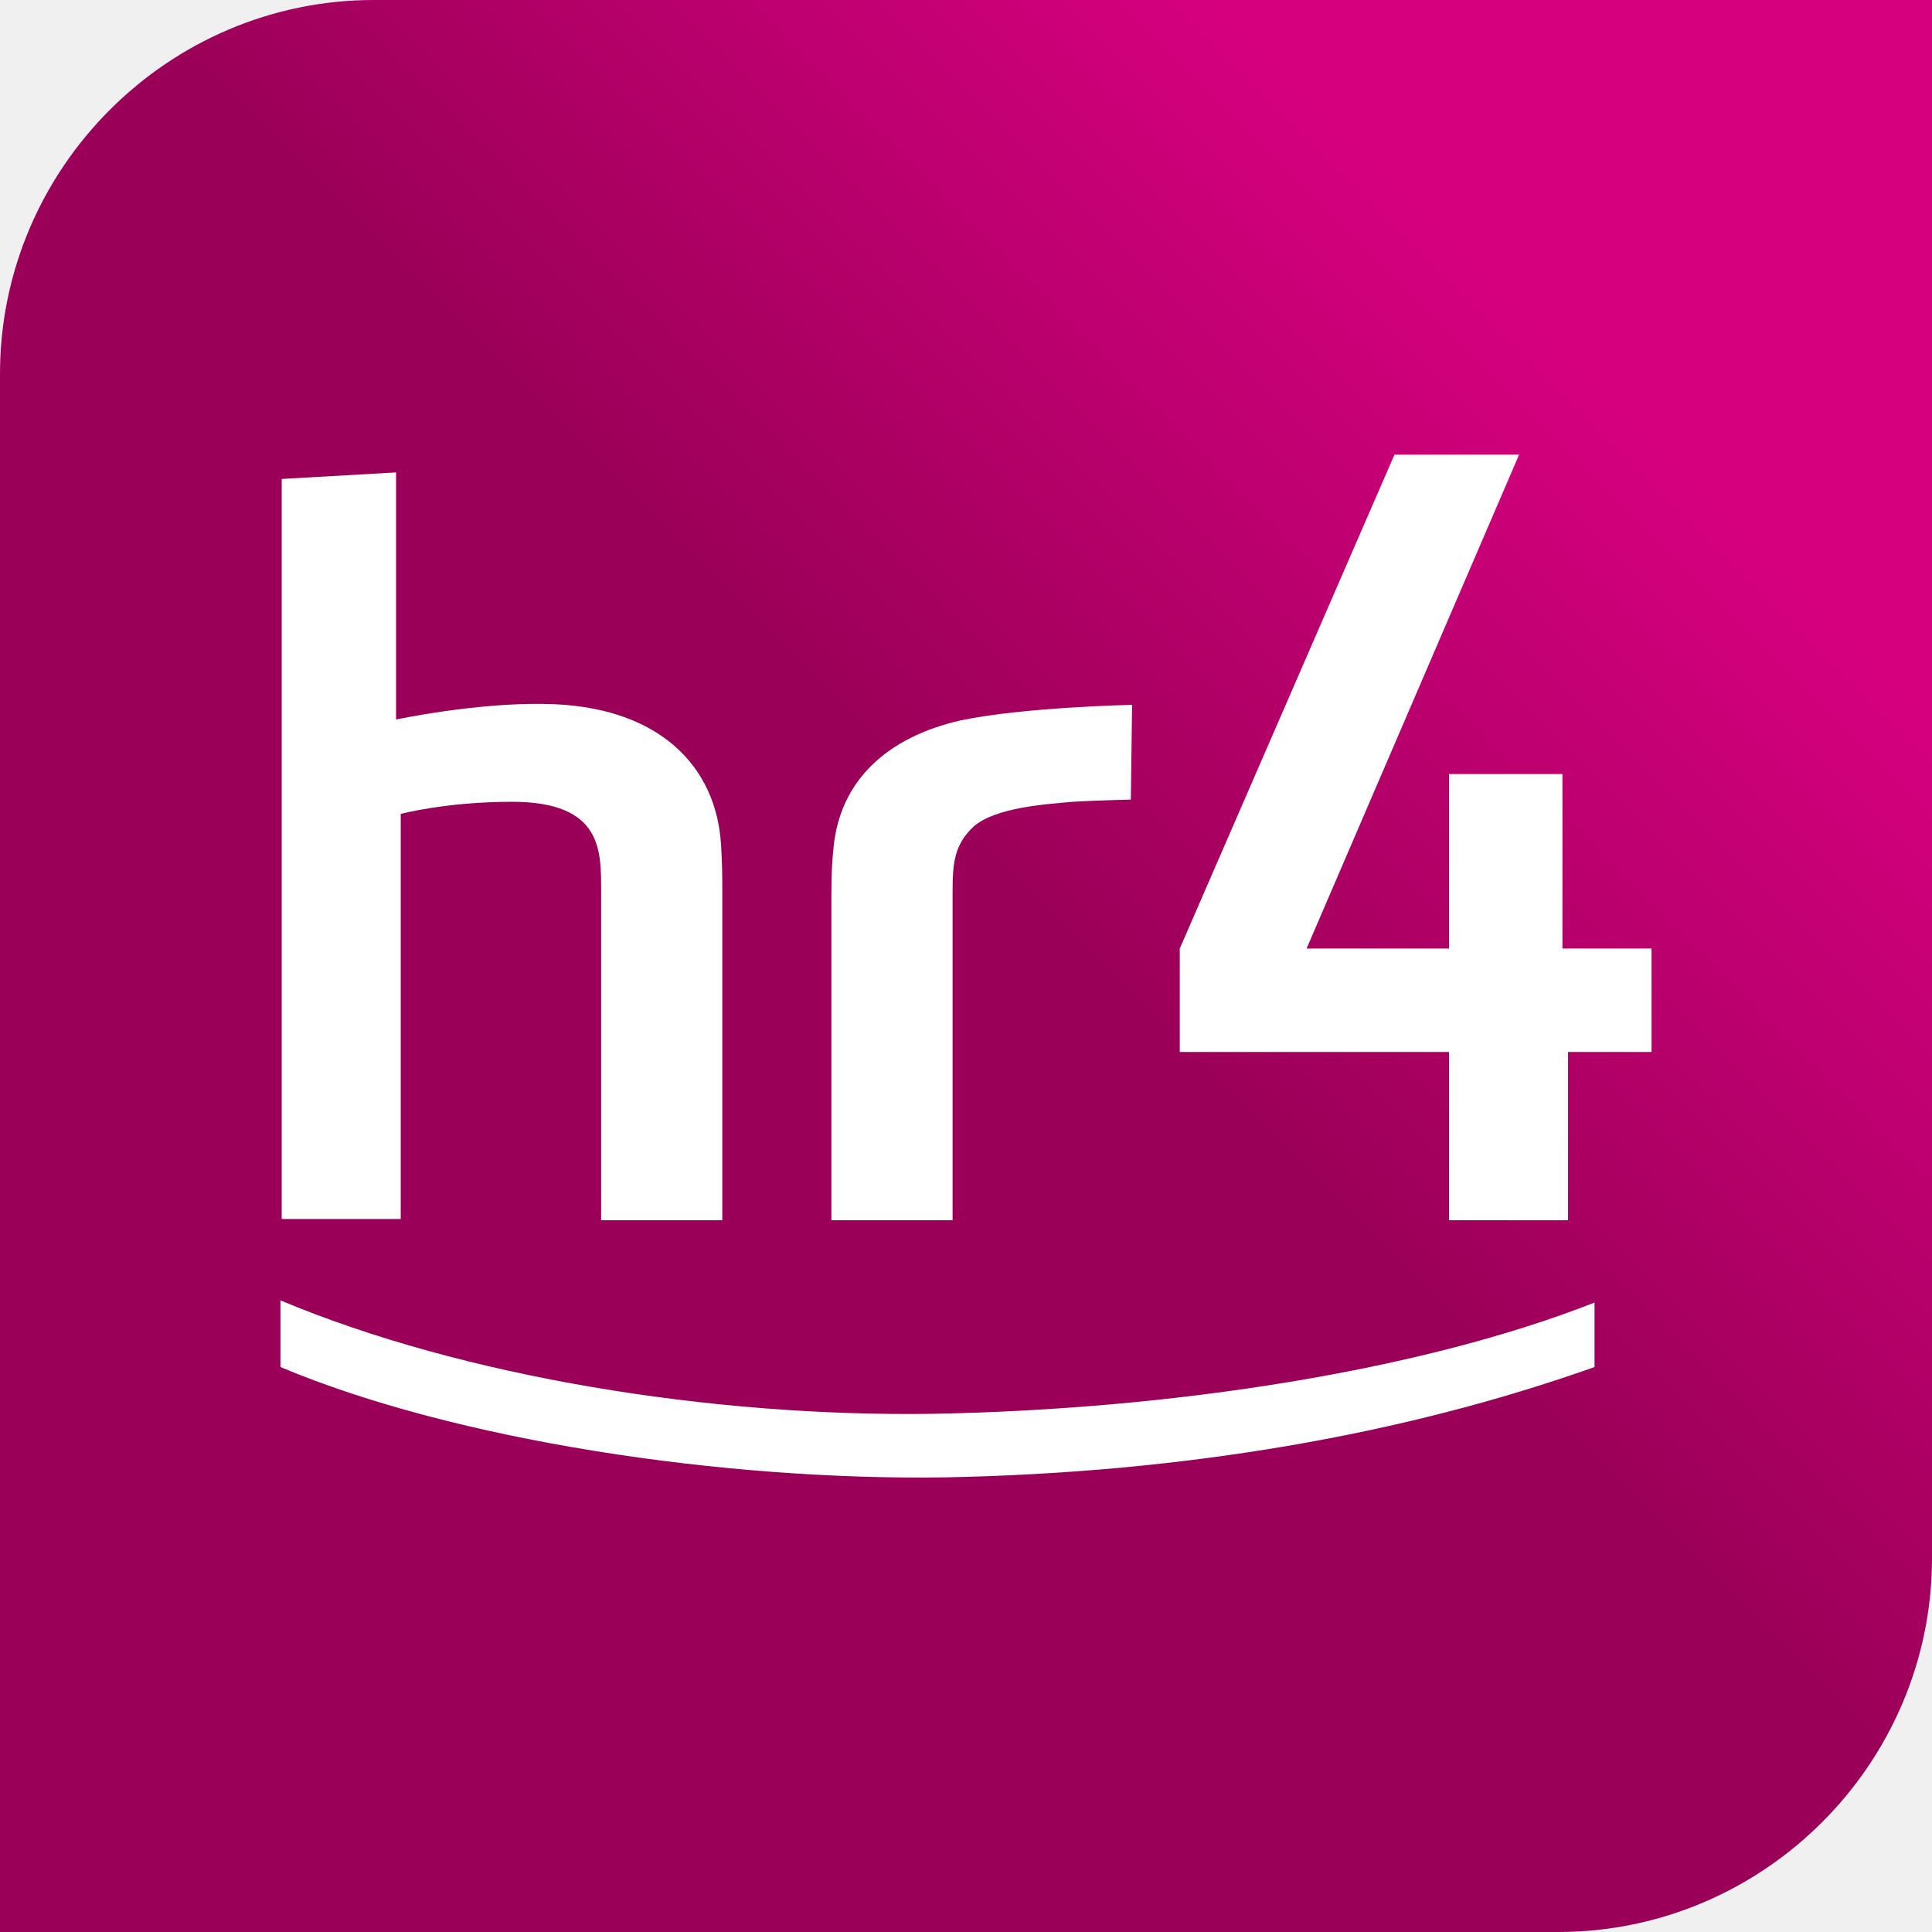
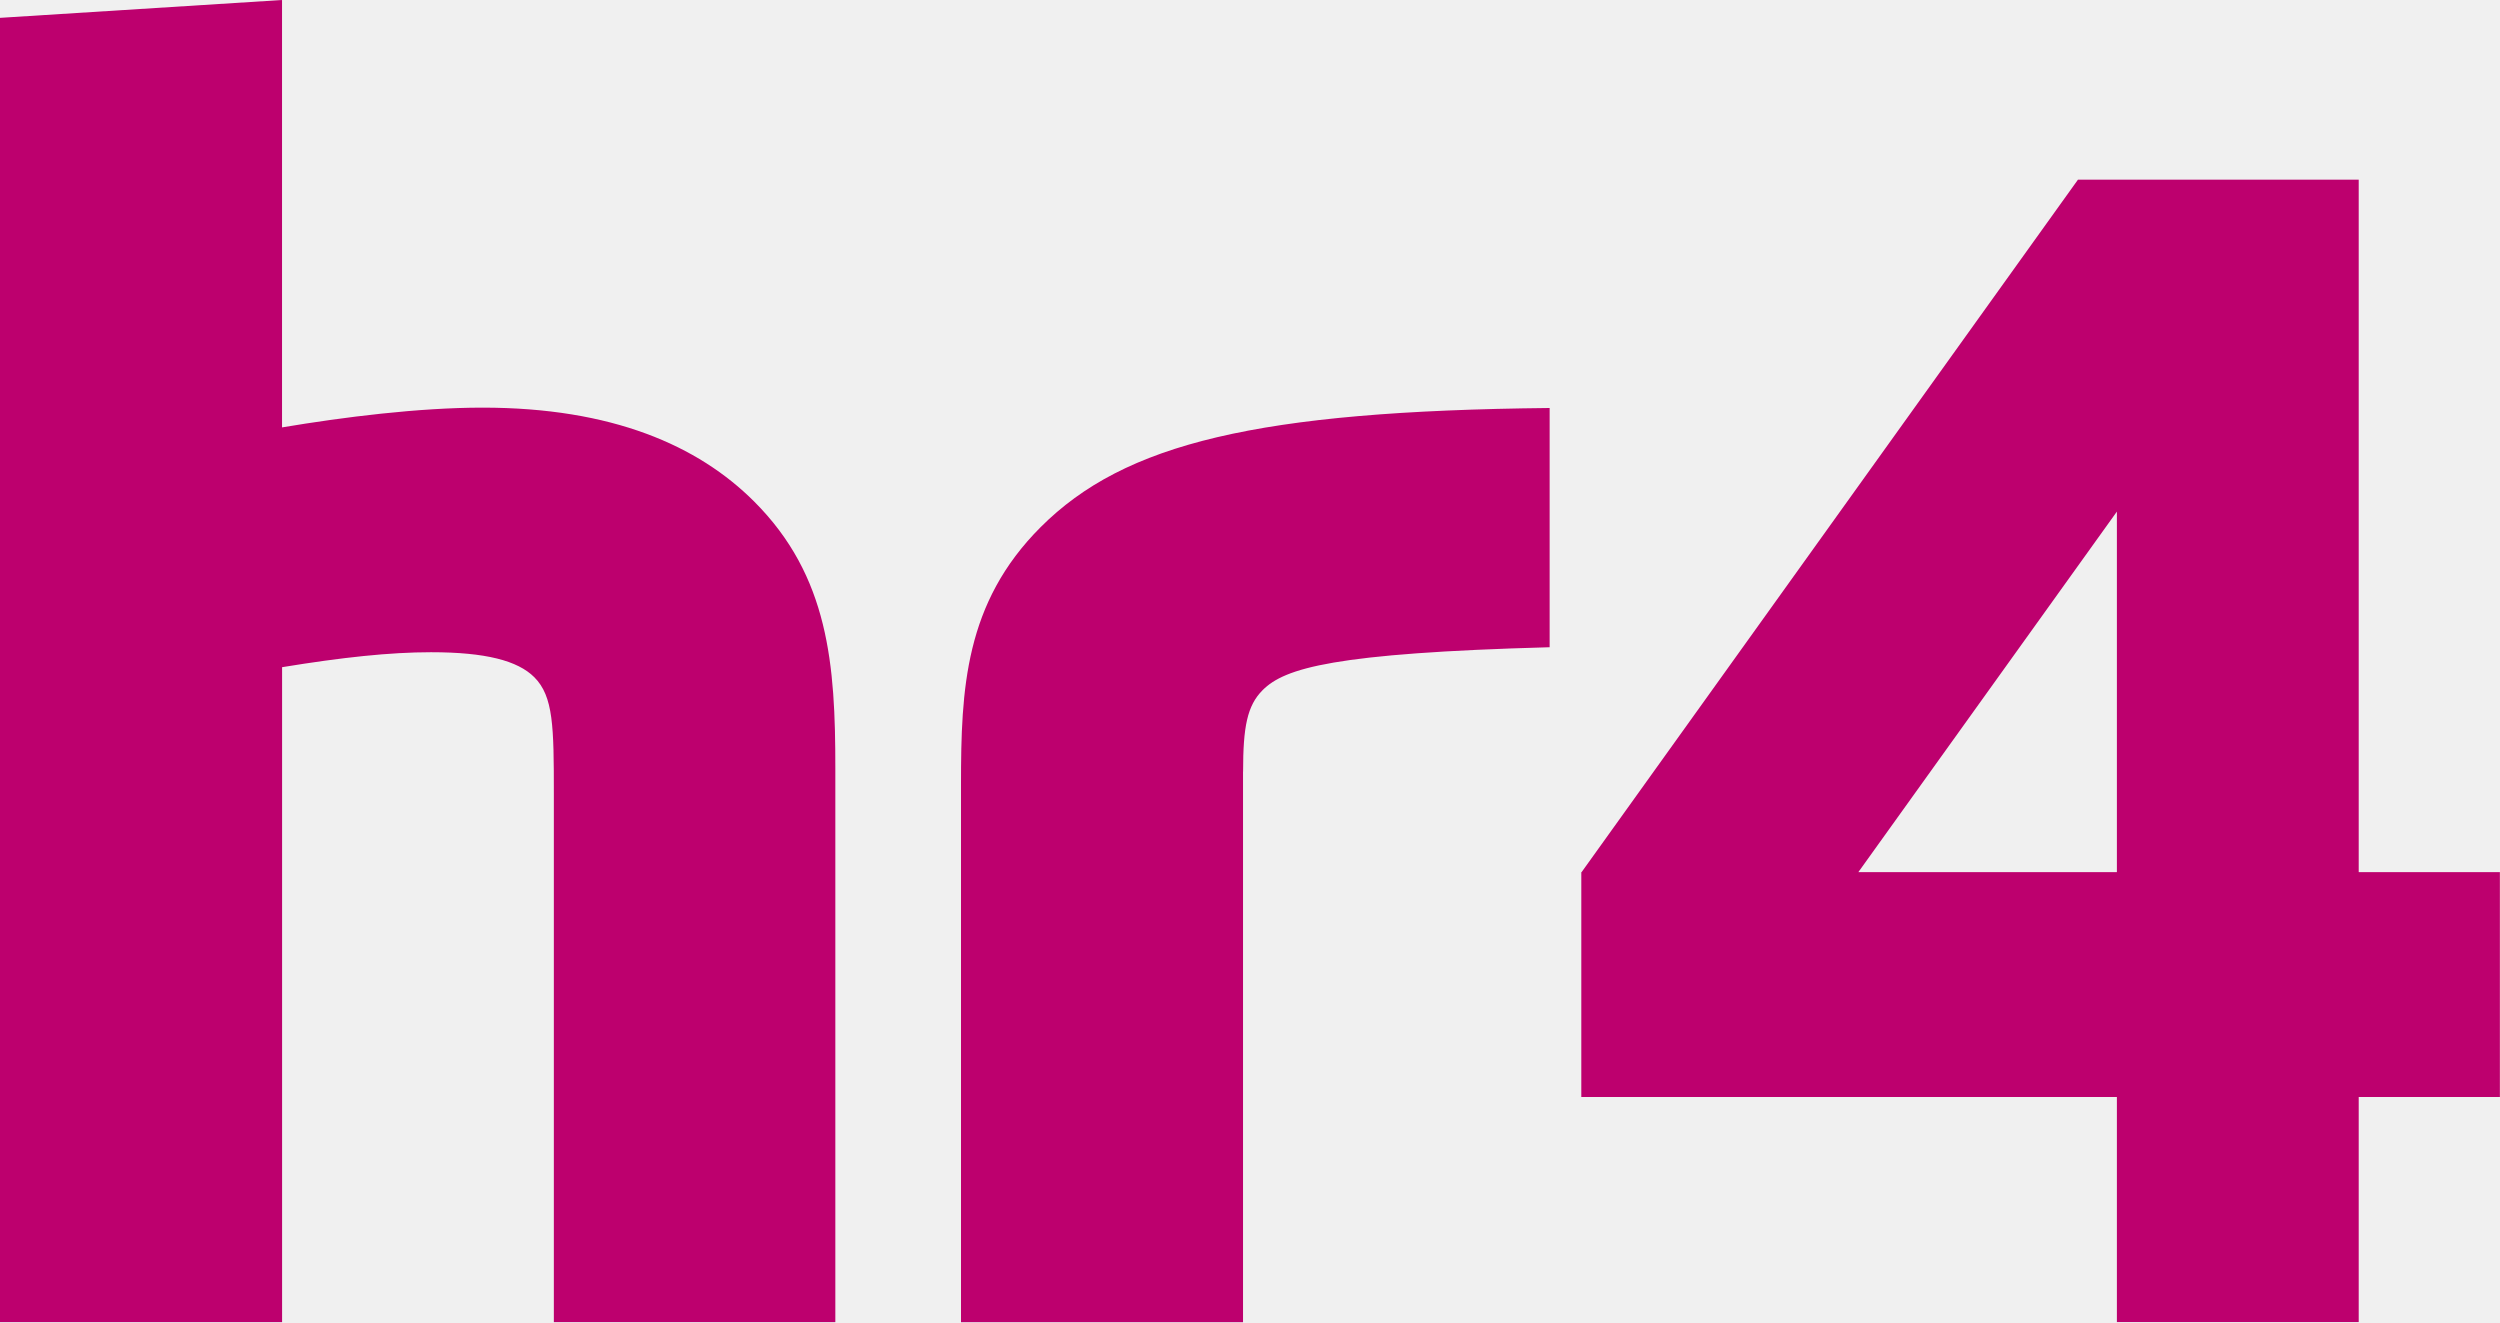
- <svg xmlns="http://www.w3.org/2000/svg" id="Ebene_2" data-name="Ebene 2" viewBox="0 0 62 62">
+ <svg xmlns="http://www.w3.org/2000/svg" id="hr4" viewBox="0 0 416 220">
  <defs>
    <style>
      .cls-1 {
-         fill: #fff;
-       }
-       .cls-2 {
-         fill: url(#Unbenannter_Verlauf);
+         fill: #bd006e;
+         stroke-width: 0px;
      }
    </style>
-     <linearGradient id="Unbenannter_Verlauf" data-name="Unbenannter Verlauf" x1="51.64" y1="171.64" x2="12.95" y2="132.95" gradientTransform="translate(0 182) scale(1 -1)" gradientUnits="userSpaceOnUse">
-       <stop offset=".03" stop-color="#d6007f" />
-       <stop offset=".48" stop-color="#9b0058" />
-     </linearGradient>
  </defs>
-   <path class="cls-2" d="m50,62H0V12C0,5.4,5.4,0,12,0h50v50c0,6.6-5.4,12-12,12Z" />
-   <g>
-     <path class="cls-1" d="m30.36,47.41c-7.14.11-15.75-1.18-21.36-3.54v-2.14c5.86,2.46,13.86,3.75,20.96,3.64,7.68-.14,15.68-1.39,21.21-3.57v2.07c-6.14,2.18-13.18,3.39-20.82,3.54" />
-     <path class="cls-1" d="m12.71,15.16v7.93s2.54-.54,4.75-.5c3.68.04,5.54,2,5.68,4.54.04.64.04,1,.04,1.71v10.32h-3.89v-10.54c0-1.29.07-2.89-2.86-2.89-2.11,0-3.57.39-3.57.39v13h-3.82V15.37l3.68-.21Z" />
-     <path class="cls-1" d="m36.32,22.62s-3.46.07-5.5.5c-2.36.54-3.86,1.93-4.07,4.07-.04.43-.07.68-.07,1.61v10.36h3.89v-10.57c0-.93.07-1.5.68-2.07.71-.61,2.29-.71,3.18-.79.61-.04,1.86-.07,1.86-.07l.04-3.04h0Z" />
-     <polygon class="cls-1" points="53 33.76 53 30.44 50.14 30.44 50.14 24.84 46.5 24.84 46.5 30.44 41.93 30.44 48.75 14.59 44.75 14.59 37.86 30.44 37.86 33.76 46.5 33.76 46.5 39.16 50.32 39.16 50.32 33.76 53 33.76" />
-   </g>
+   <path class="cls-1" d="m138.99,220h-46.83v-87.88c0-11.19-.06-16.25-3.26-19.44-2.76-2.75-8.09-4.15-17.18-4.15-6.84,0-14.83.86-24.78,2.49v108.98H0V2.97L46.93,0v71.12c10.17-1.71,22.71-3.29,33.36-3.29,21.57,0,35.87,6.3,45.2,15.62,12.44,12.44,13.52,27.15,13.51,44.4v92.15Zm67.86-91.6c0-7.46.68-10.99,3.26-13.57,3.67-3.67,11.86-6.15,47.75-7.13v-39.81c-48.63.5-70.74,5.87-84.69,19.82-12.63,12.63-13.26,26.9-13.26,42.8v89.5h46.93v-91.6Zm102.38,16.72h43.02v-59.99s-43.02,59.99-43.02,59.99Zm83.26-115.22v115.22h23.49v37.42h-23.49v37.45s-40.24,0-40.24,0v-37.45h-89.12v-37.42h.05s82.59-115.22,82.59-115.22h46.72Z" />
</svg>
